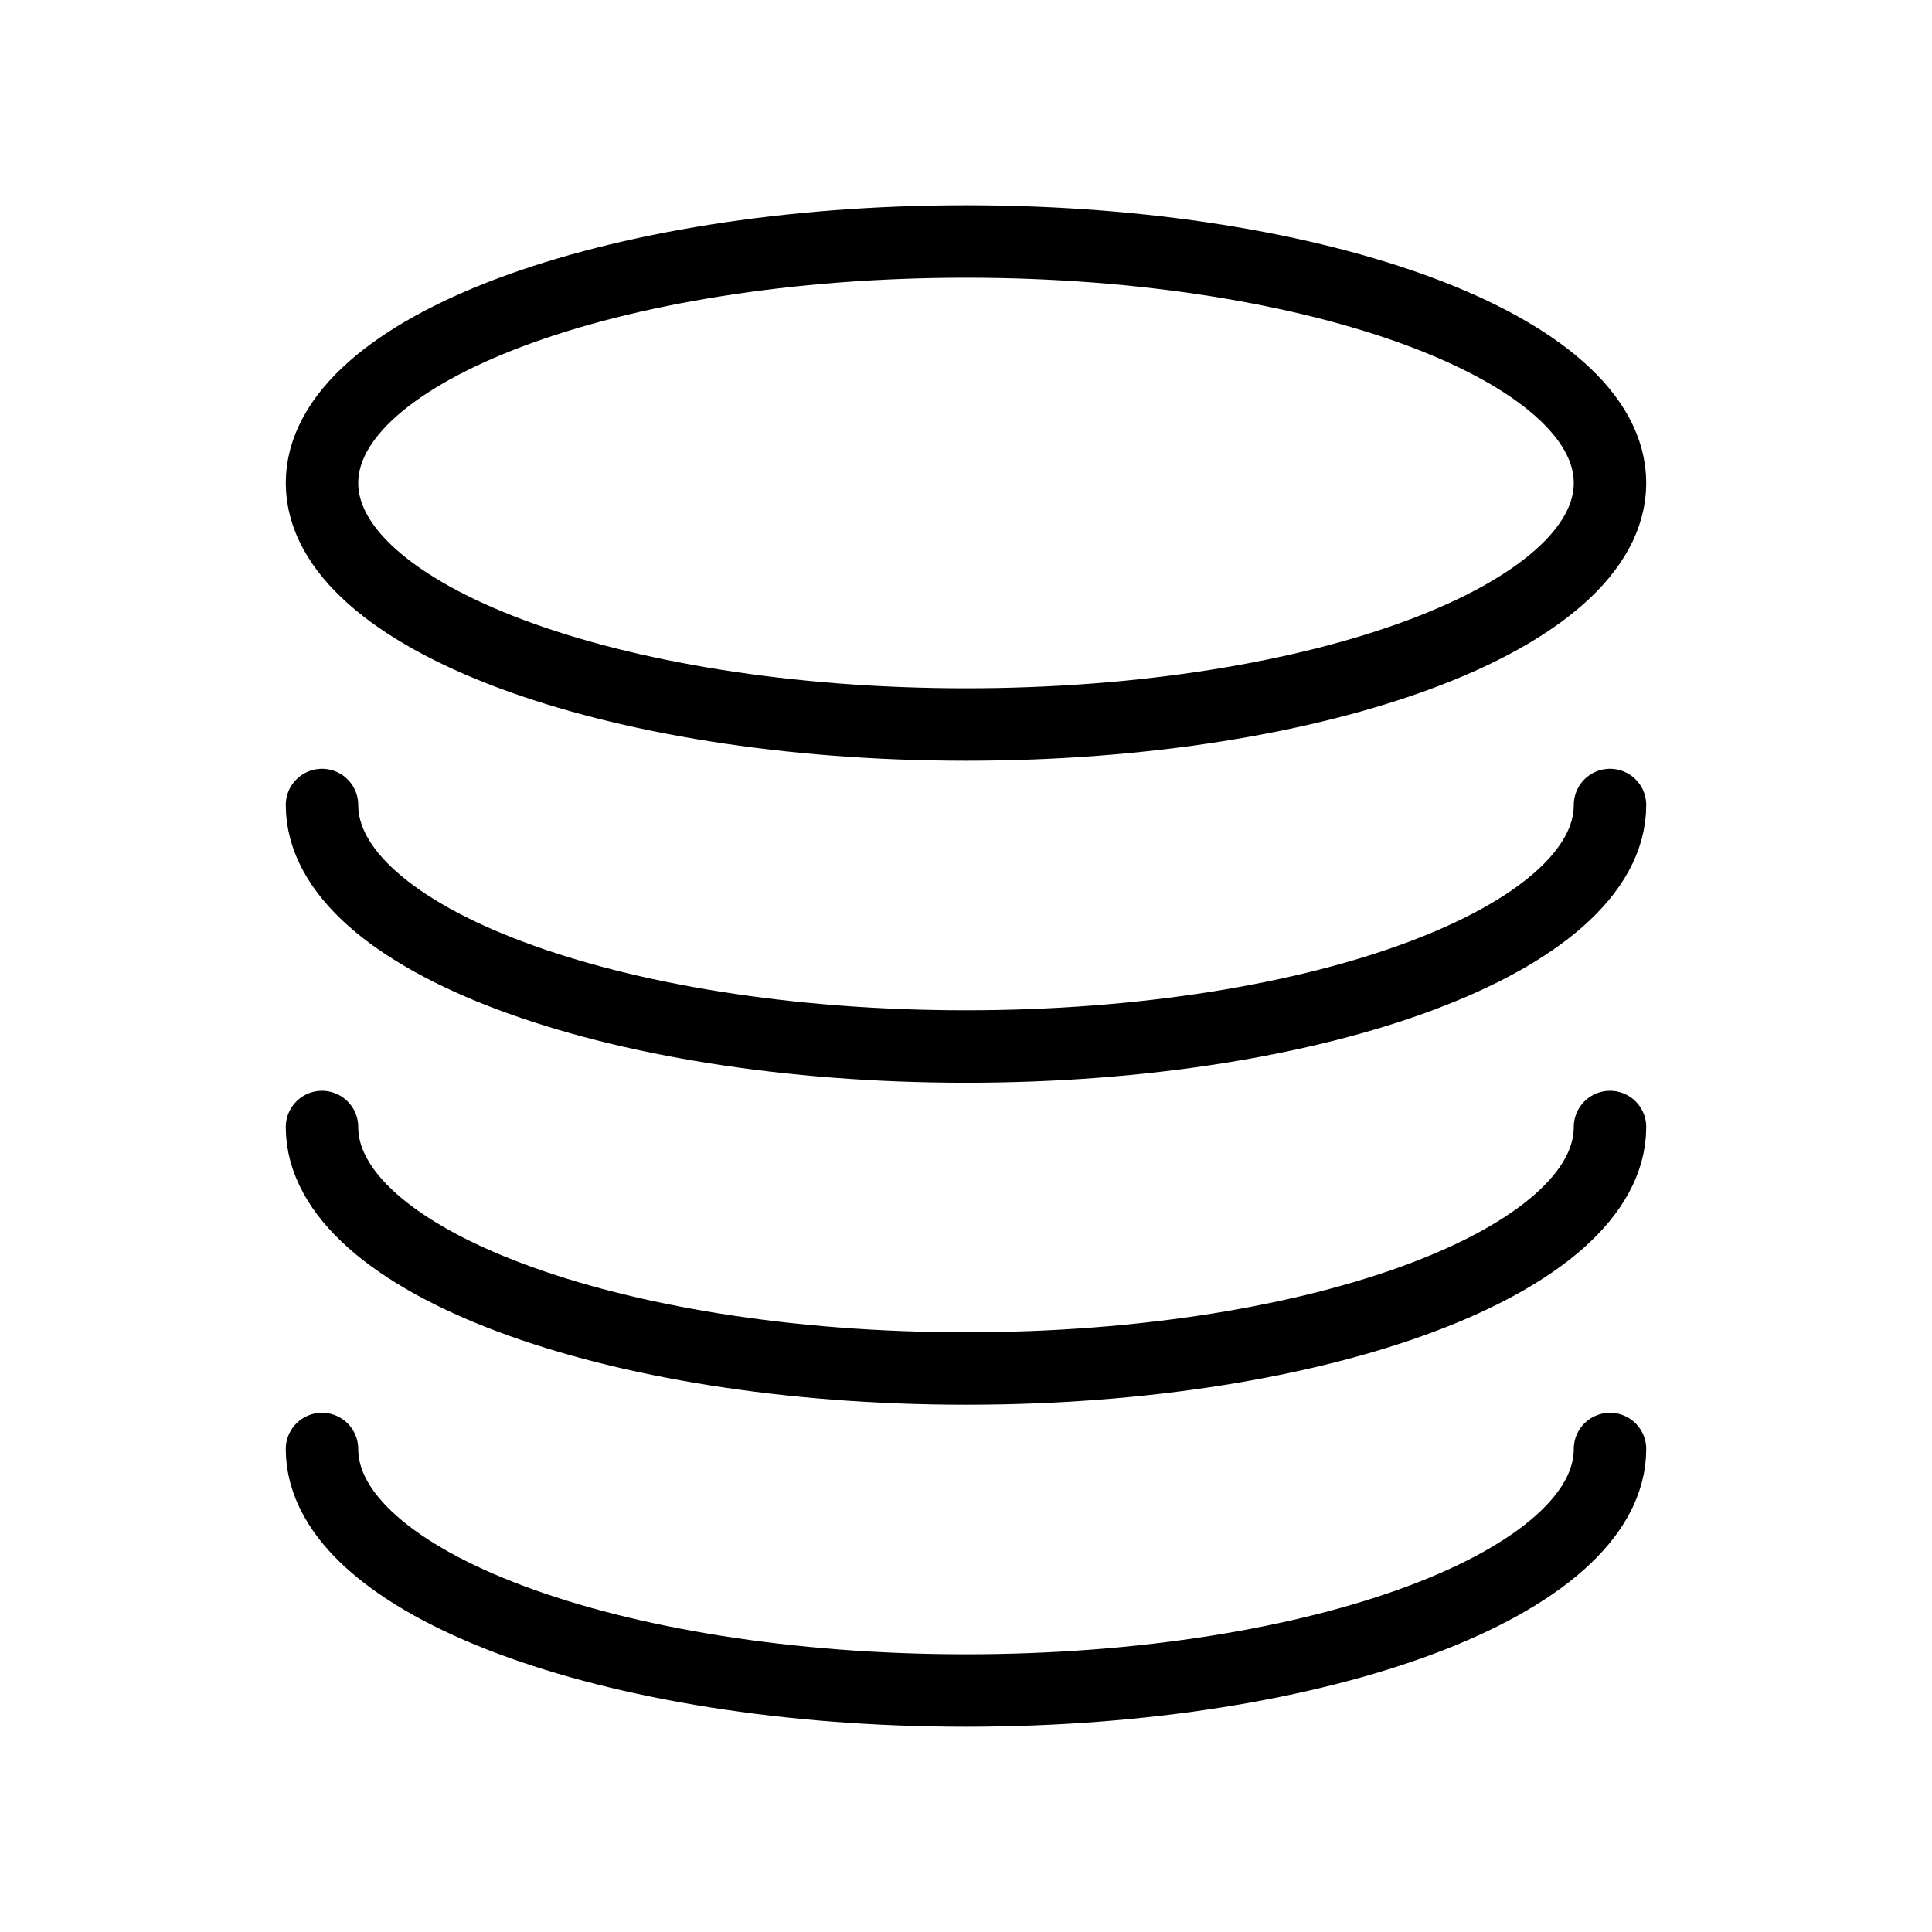
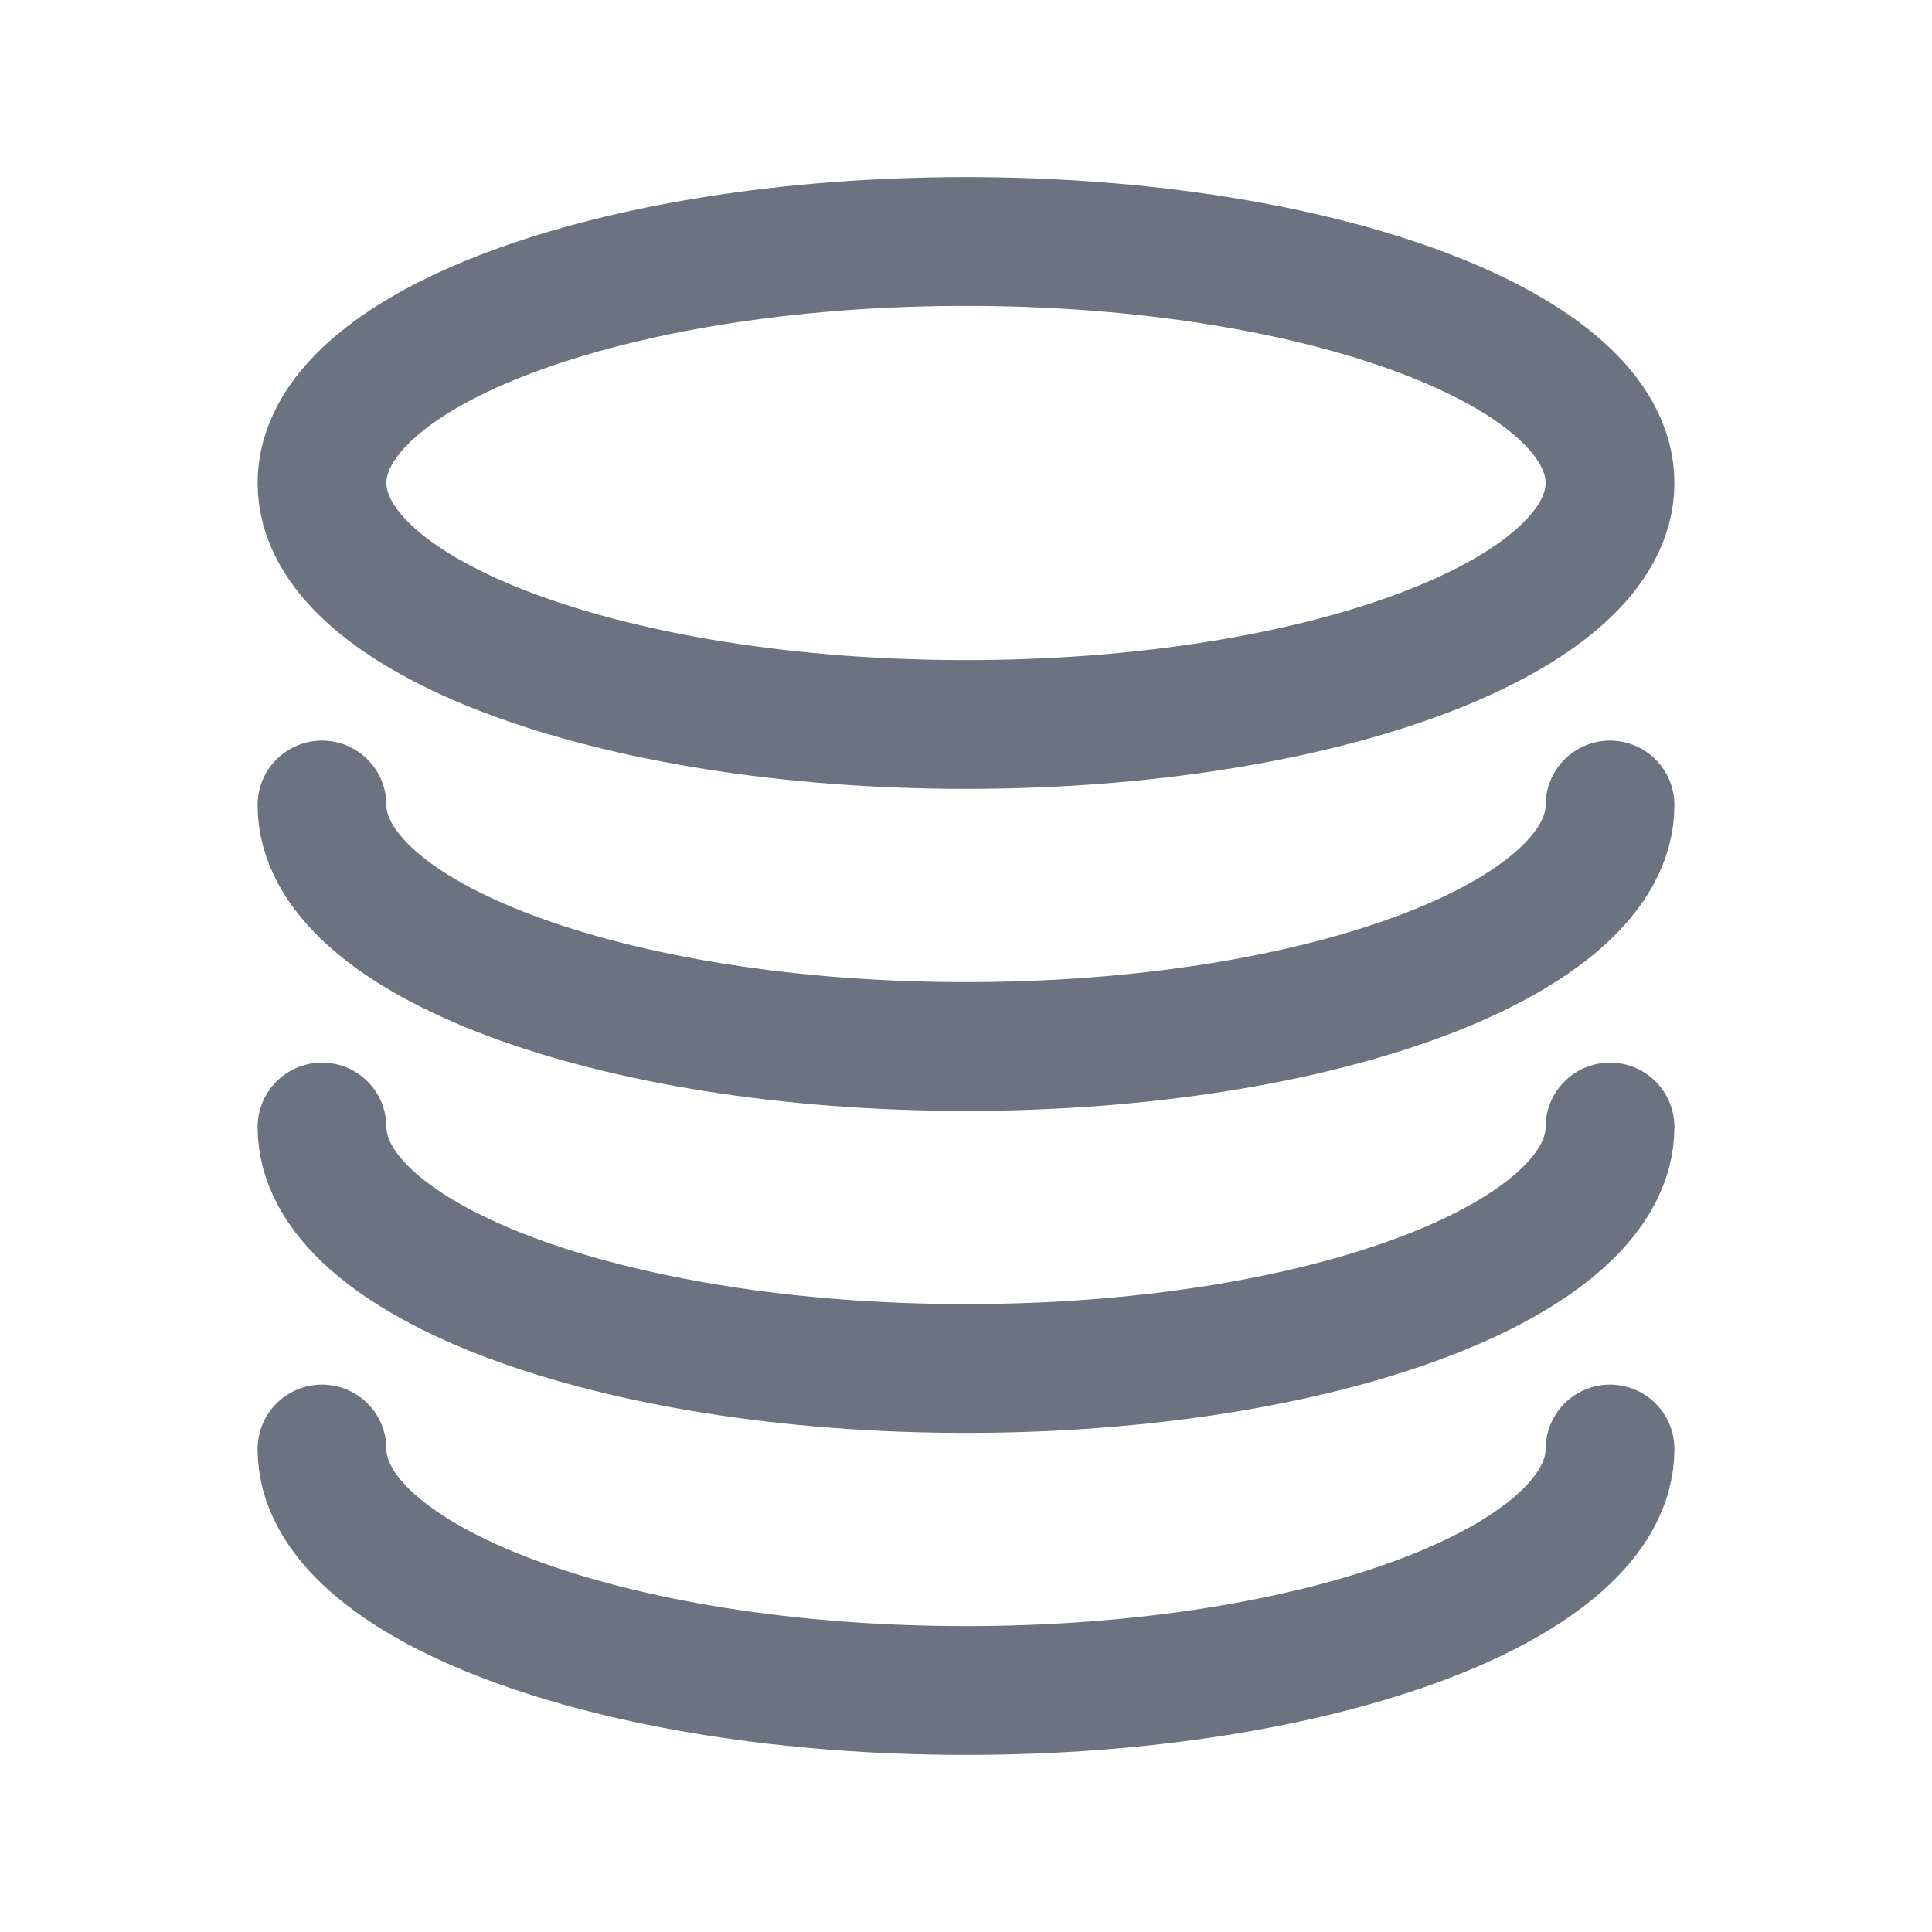
<svg xmlns="http://www.w3.org/2000/svg" width="23" height="23" viewBox="0 0 24 24" fill="none">
-   <path d="M20 6C20 7.657 16.418 9 12 9C7.582 9 4 7.657 4 6C4 4.343 7.582 3 12 3C16.418 3 20 4.343 20 6Z" stroke="#000000" stroke-width="0.9" class="my-path" />
-   <path d="M20 10C20 11.657 16.418 13 12 13C7.582 13 4 11.657 4 10" stroke="#000000" stroke-width="0.9" stroke-linecap="round" class="my-path" />
-   <path d="M20 14C20 15.657 16.418 17 12 17C7.582 17 4 15.657 4 14" stroke="#000000" stroke-width="0.9" stroke-linecap="round" class="my-path" />
-   <path d="M20 18C20 19.657 16.418 21 12 21C7.582 21 4 19.657 4 18" stroke="#000000" stroke-width="0.9" stroke-linecap="round" class="my-path" />
+   <path d="M20 6C20 7.657 16.418 9 12 9C7.582 9 4 7.657 4 6C4 4.343 7.582 3 12 3C16.418 3 20 4.343 20 6Z" stroke="#6B7280" stroke-width="1.6" class="my-path" />
+   <path d="M20 10C20 11.657 16.418 13 12 13C7.582 13 4 11.657 4 10" stroke="#6B7280" stroke-width="1.6" stroke-linecap="round" class="my-path" />
+   <path d="M20 14C20 15.657 16.418 17 12 17C7.582 17 4 15.657 4 14" stroke="#6B7280" stroke-width="1.6" stroke-linecap="round" class="my-path" />
+   <path d="M20 18C20 19.657 16.418 21 12 21C7.582 21 4 19.657 4 18" stroke="#6B7280" stroke-width="1.6" stroke-linecap="round" class="my-path" />
</svg>
